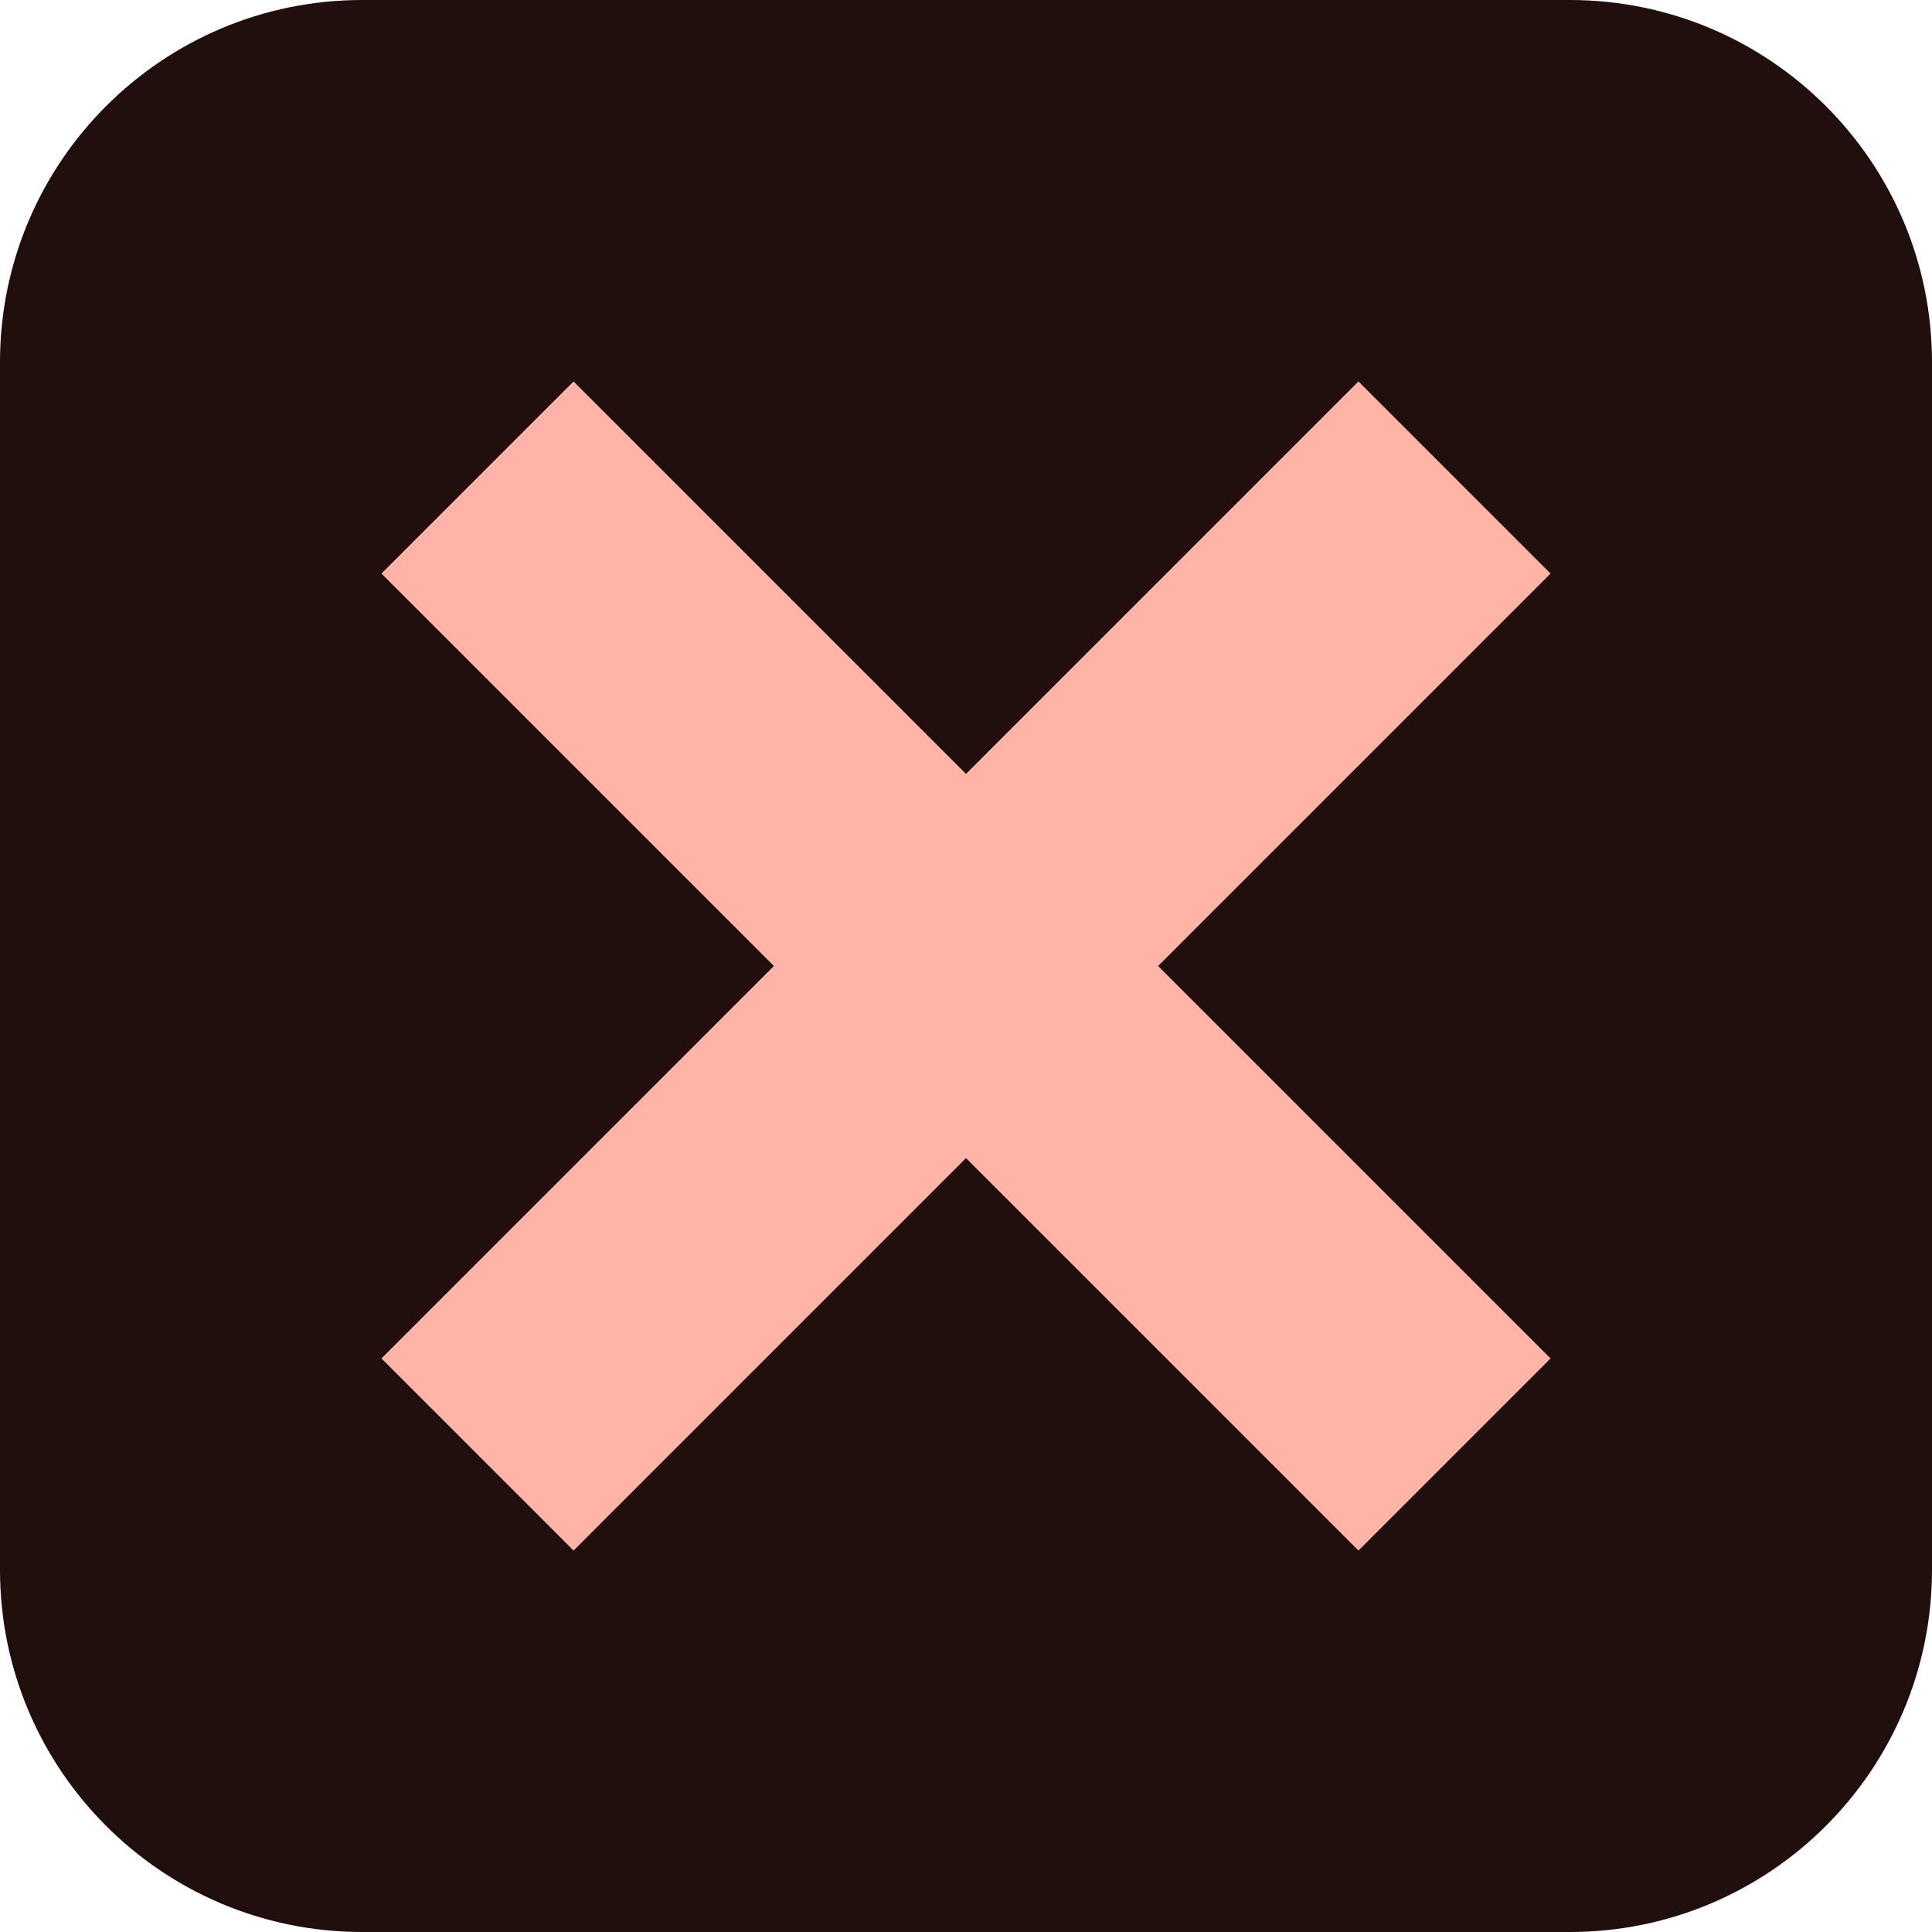
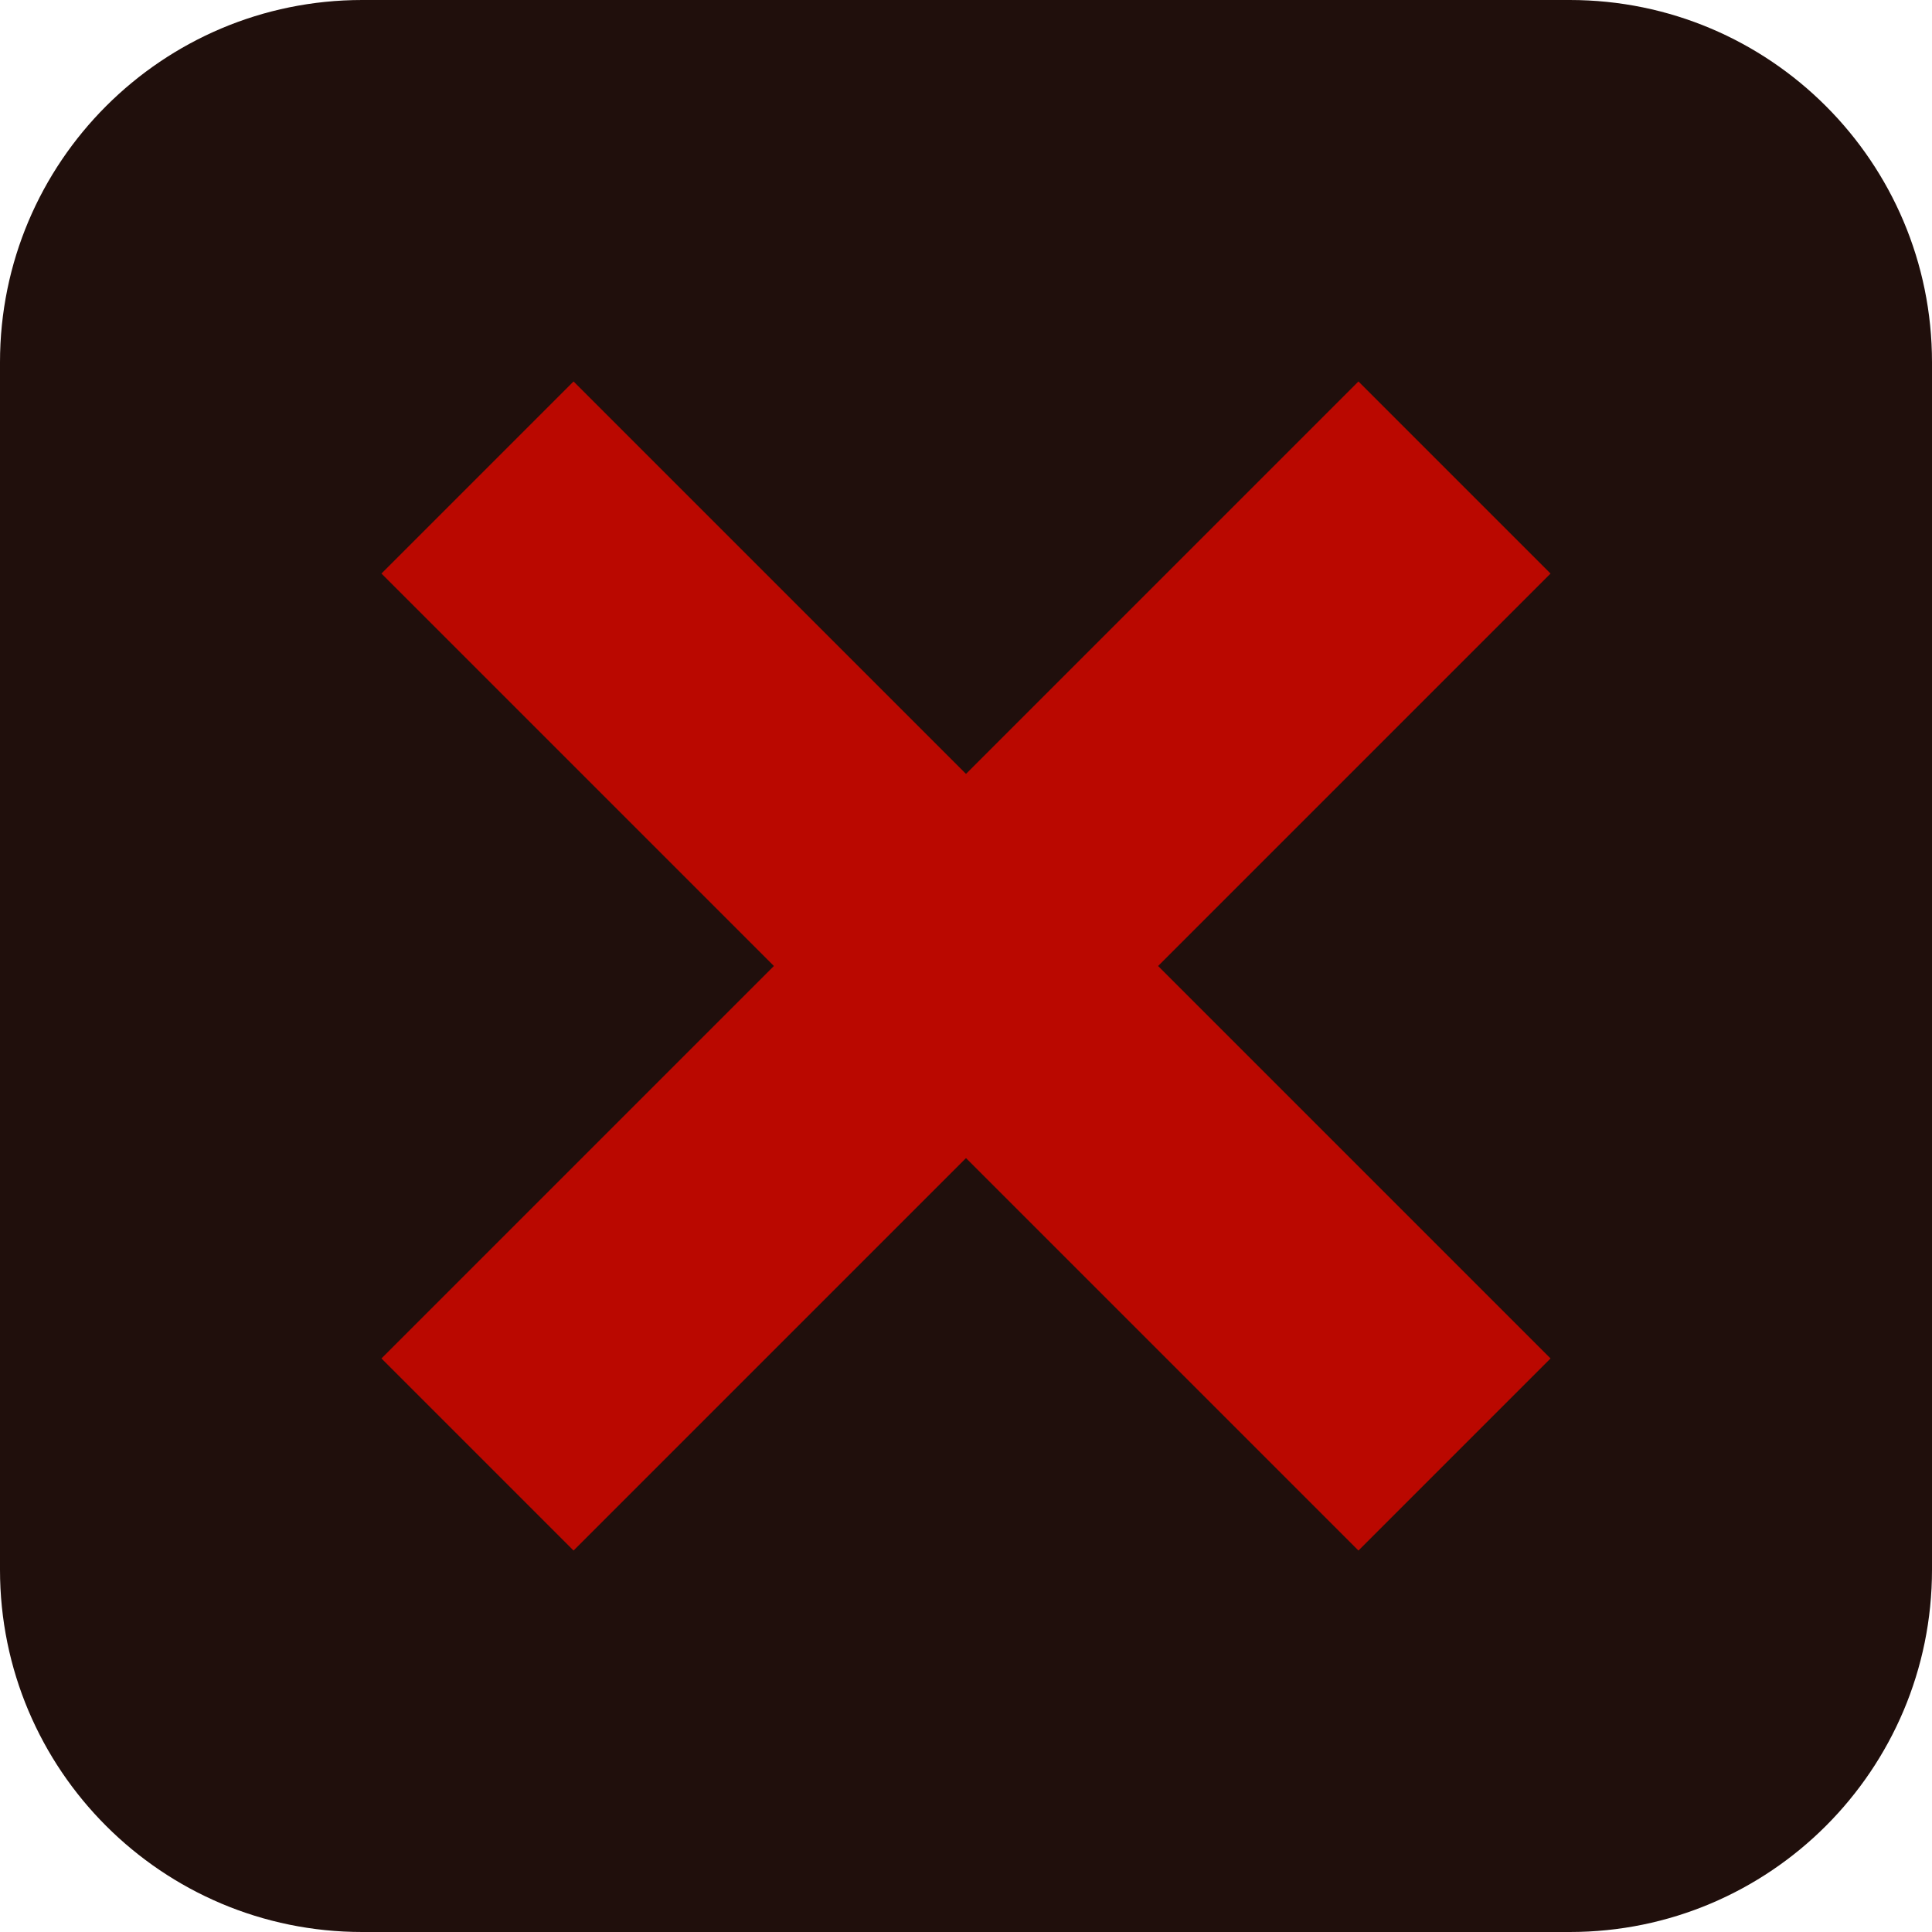
<svg xmlns="http://www.w3.org/2000/svg" viewBox="0 0 64 64" role="img" aria-label="Tibbie X">
  <rect width="64" height="64" rx="12" fill="#200f0c" />
-   <g stroke="#ffb4a7" stroke-width="9" stroke-linecap="square">
+   <g stroke="#ba0800" stroke-width="9" stroke-linecap="square">
    <line x1="19" y1="19" x2="45" y2="45" />
    <line x1="45" y1="19" x2="19" y2="45" />
  </g>
</svg>
